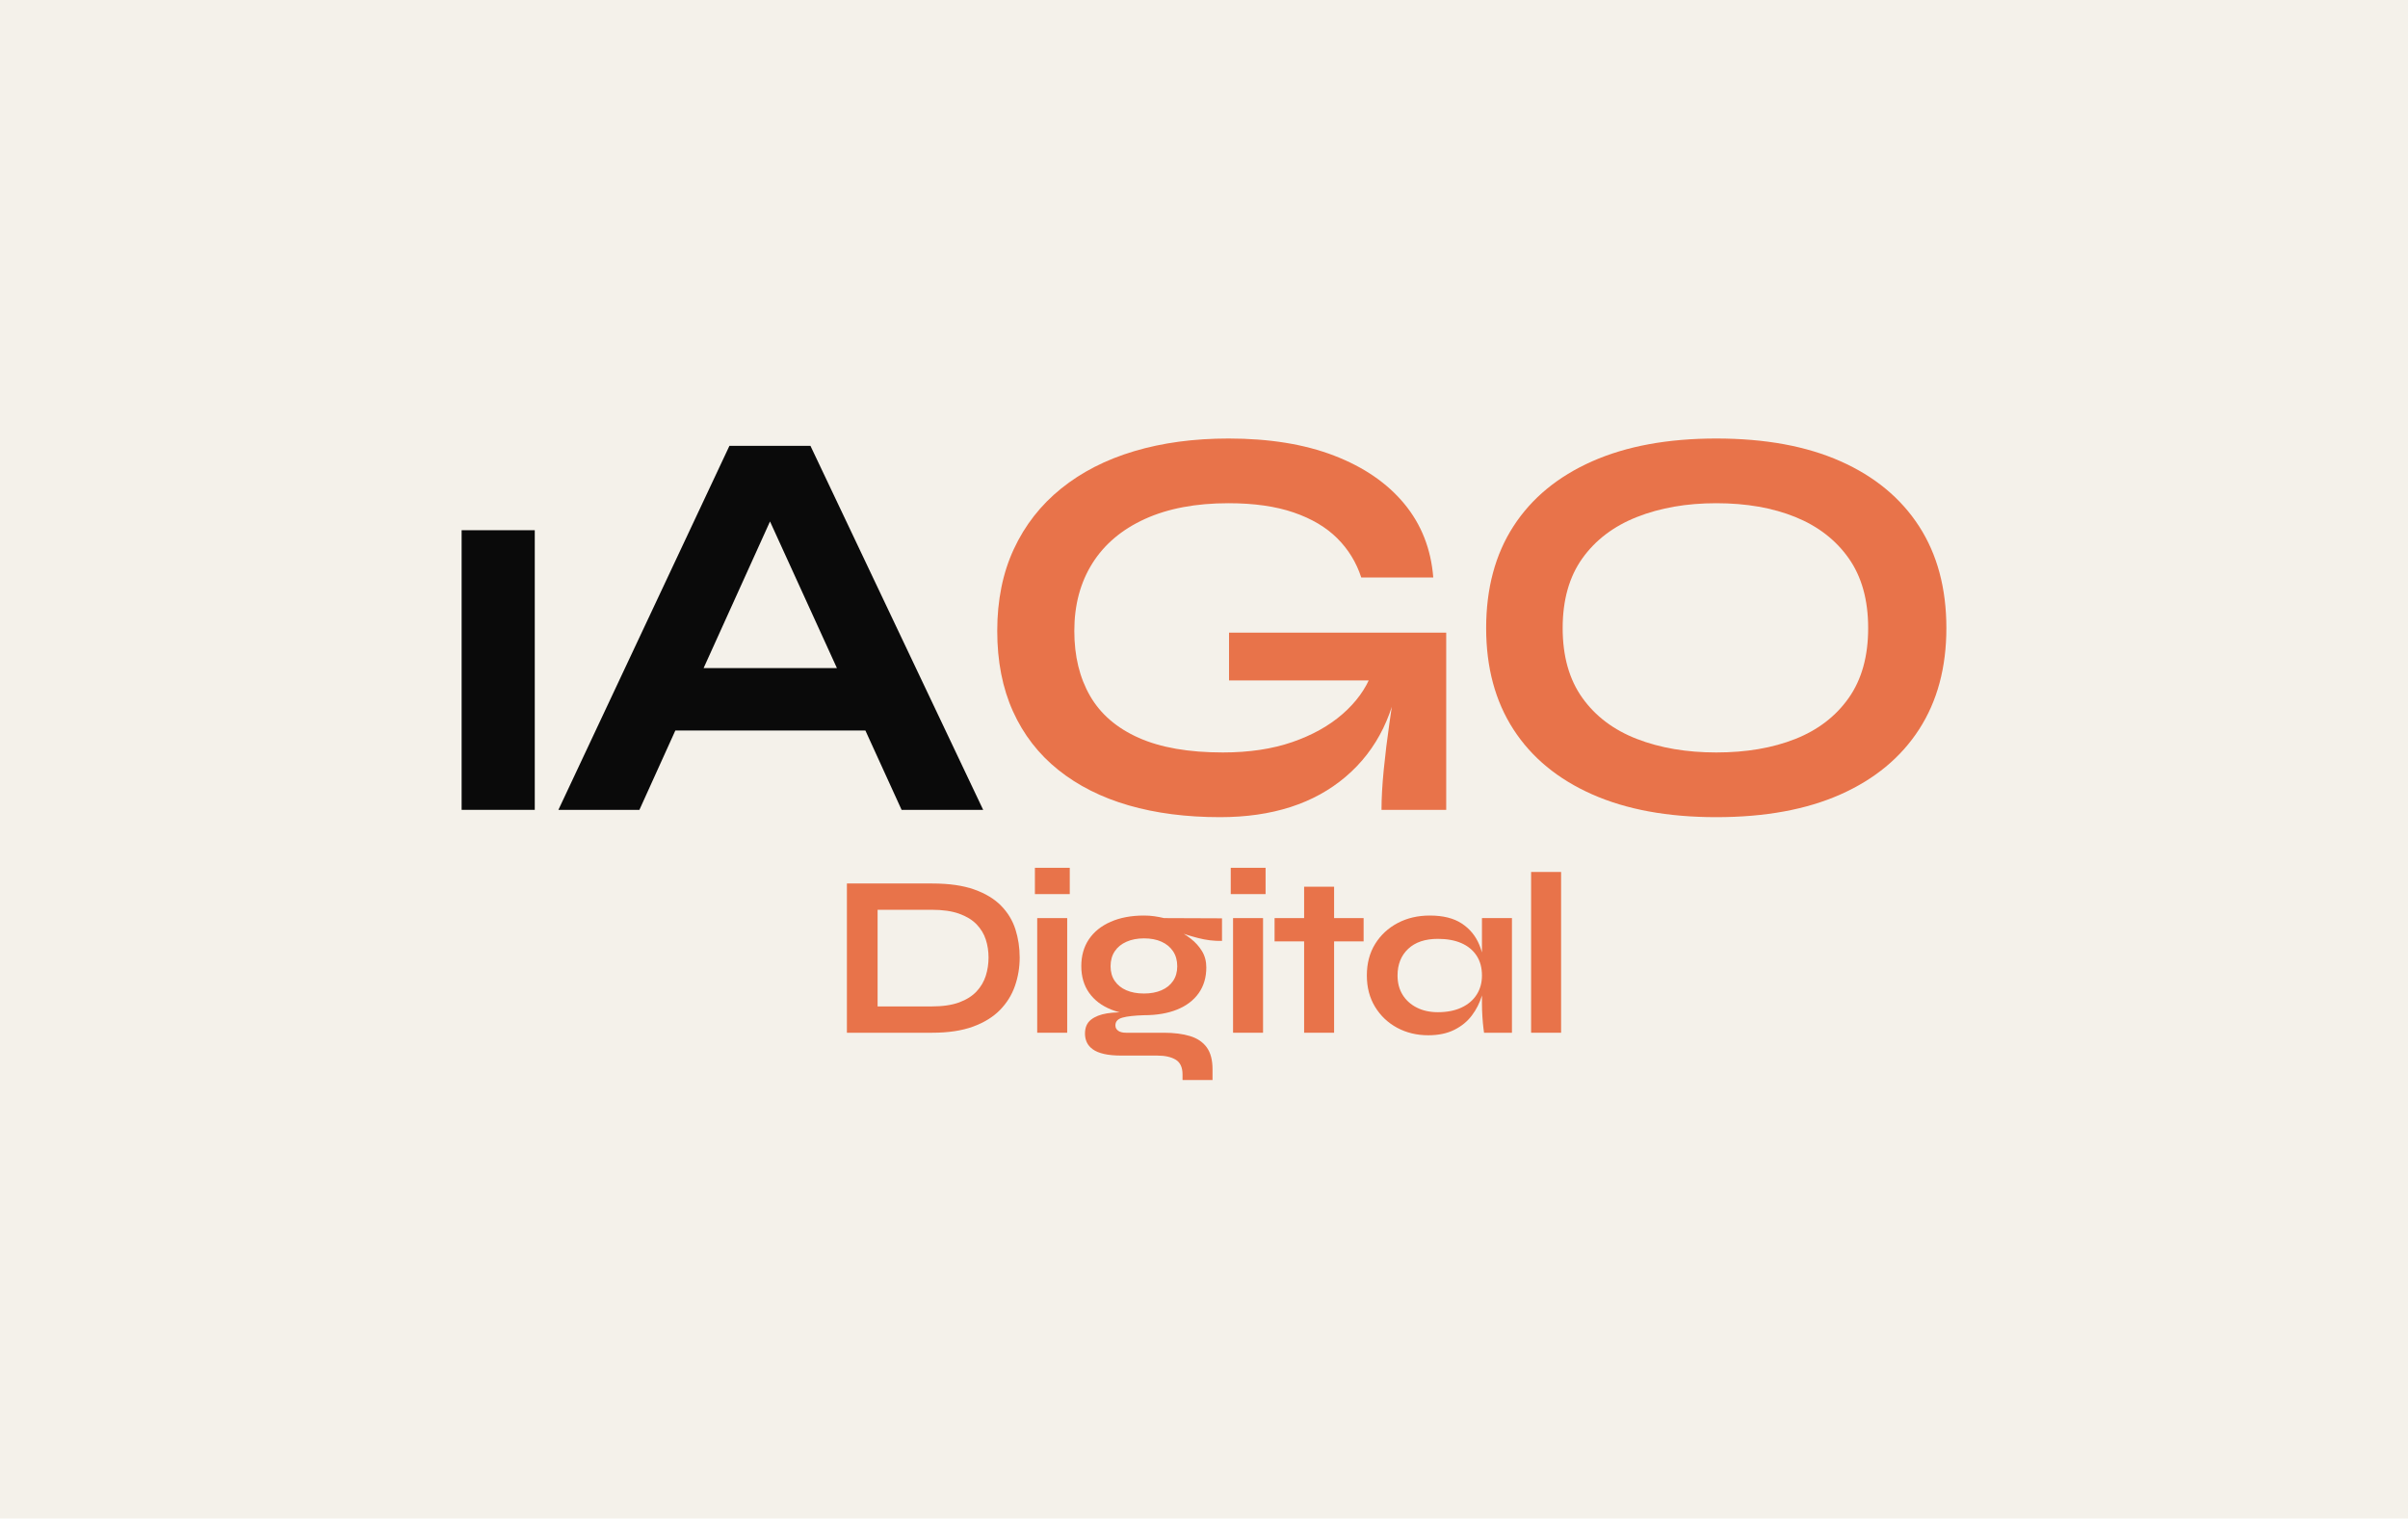
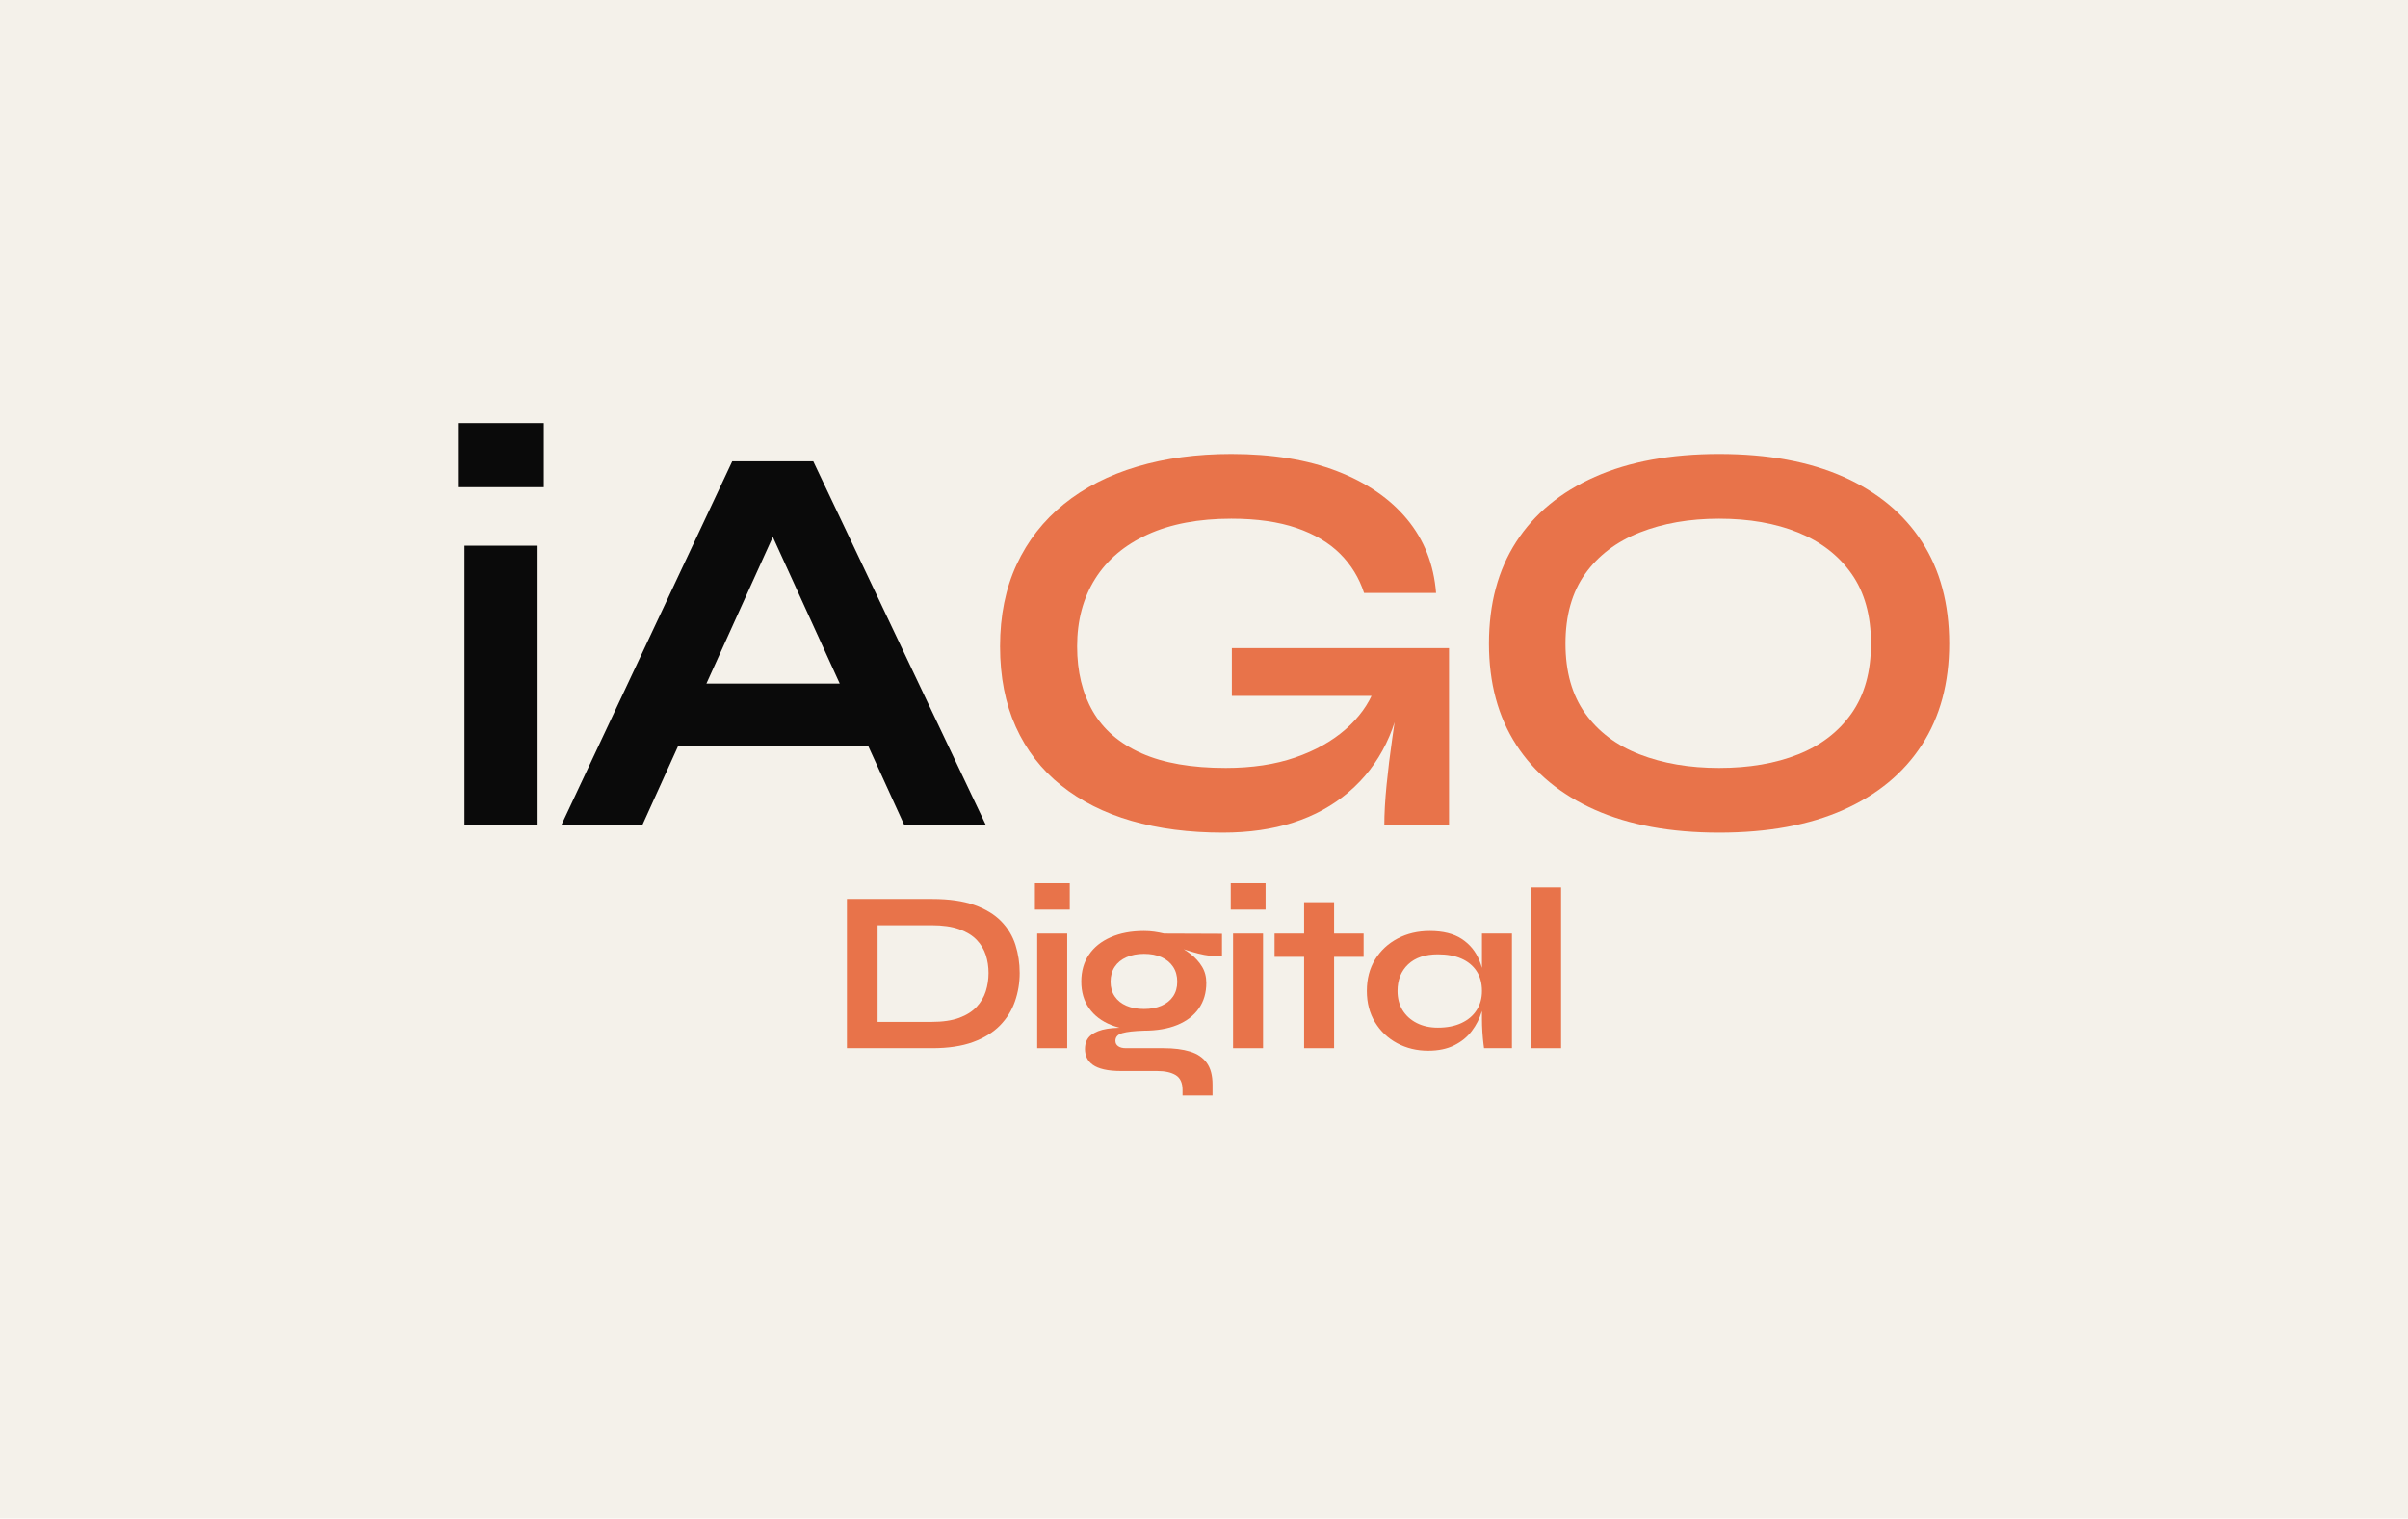
<svg xmlns="http://www.w3.org/2000/svg" width="85.6mm" height="53.98mm" viewBox="0 0 85.6 53.98">
  <rect width="100%" height="100%" fill="#F4F1EA" />
-   <path transform="translate(15.05 28.788)" fill="#0A0A0A" d="M1.36 -9.94H3.96V0H1.36Z" />
-   <path transform="translate(15.05 28.788)" fill="#0A0A0A" d="M8.02 -2.82V-5.04H16.58V-2.82ZM4.8 0 10.88 -12.94H13.76L19.9 0H17L11.68 -11.66H12.96L7.68 0Z" />
-   <path transform="translate(15.05 28.788)" fill="#E8734A" d="M28.32 0.26Q26.52 0.26 25.07 -0.16Q23.62 -0.58 22.57 -1.42Q21.52 -2.26 20.96 -3.5Q20.4 -4.74 20.4 -6.36Q20.4 -8 20.99 -9.27Q21.58 -10.54 22.67 -11.42Q23.76 -12.3 25.27 -12.75Q26.78 -13.2 28.62 -13.2Q30.8 -13.2 32.38 -12.59Q33.96 -11.98 34.87 -10.88Q35.78 -9.78 35.9 -8.26H33.34Q33.08 -9.06 32.49 -9.65Q31.9 -10.24 30.94 -10.57Q29.98 -10.9 28.62 -10.9Q26.88 -10.9 25.65 -10.34Q24.42 -9.78 23.78 -8.76Q23.14 -7.74 23.14 -6.36Q23.14 -5.02 23.7 -4.05Q24.26 -3.08 25.43 -2.56Q26.6 -2.04 28.42 -2.04Q29.82 -2.04 30.89 -2.41Q31.96 -2.78 32.68 -3.41Q33.4 -4.04 33.7 -4.82L34.74 -5.2Q34.48 -2.62 32.79 -1.18Q31.1 0.26 28.32 0.26ZM34.06 0Q34.06 -0.62 34.14 -1.43Q34.22 -2.24 34.34 -3.07Q34.46 -3.9 34.56 -4.6H28.64V-6.3H36.36V0Z" />
-   <path transform="translate(15.05 28.788)" fill="#E8734A" d="M45.96 0.26Q43.38 0.26 41.55 -0.55Q39.72 -1.36 38.75 -2.86Q37.78 -4.36 37.78 -6.46Q37.78 -8.58 38.75 -10.08Q39.72 -11.58 41.55 -12.39Q43.38 -13.2 45.96 -13.2Q48.56 -13.2 50.38 -12.39Q52.2 -11.58 53.17 -10.08Q54.14 -8.58 54.14 -6.46Q54.14 -4.36 53.17 -2.86Q52.2 -1.36 50.38 -0.55Q48.56 0.26 45.96 0.26ZM45.96 -2.04Q47.56 -2.04 48.77 -2.52Q49.98 -3 50.67 -3.98Q51.36 -4.96 51.36 -6.46Q51.36 -7.96 50.67 -8.94Q49.98 -9.92 48.77 -10.41Q47.56 -10.9 45.96 -10.9Q44.38 -10.9 43.14 -10.41Q41.9 -9.92 41.2 -8.94Q40.5 -7.96 40.5 -6.46Q40.5 -4.96 41.2 -3.98Q41.9 -3 43.14 -2.52Q44.38 -2.04 45.96 -2.04Z" />
-   <path transform="translate(15.05 28.788)" fill="#E8734A" d="M18.09 2.618Q18.984 2.618 19.583 2.831Q20.181 3.044 20.538 3.409Q20.895 3.774 21.047 4.249Q21.198 4.725 21.198 5.25Q21.198 5.775 21.03 6.258Q20.862 6.742 20.497 7.115Q20.132 7.488 19.538 7.706Q18.943 7.923 18.09 7.923H15.056V2.618ZM16.147 6.988H18.066Q18.656 6.988 19.046 6.845Q19.435 6.701 19.665 6.455Q19.894 6.209 19.993 5.898Q20.091 5.586 20.091 5.25Q20.091 4.914 19.993 4.61Q19.894 4.307 19.665 4.069Q19.435 3.831 19.046 3.692Q18.656 3.552 18.066 3.552H16.147Z" />
-   <path transform="translate(15.05 28.788)" fill="#E8734A" d="M22.978 2.06V2.995H21.739V2.06ZM21.821 3.848H22.887V7.923H21.821Z" />
-   <path transform="translate(15.05 28.788)" fill="#E8734A" d="M25.618 7.3Q24.954 7.3 24.45 7.099Q23.945 6.898 23.666 6.504Q23.388 6.111 23.388 5.553Q23.388 5.004 23.658 4.602Q23.929 4.2 24.433 3.979Q24.937 3.757 25.618 3.757Q25.807 3.757 25.983 3.782Q26.159 3.807 26.331 3.848L28.39 3.856V4.659Q27.971 4.668 27.541 4.557Q27.11 4.446 26.782 4.315L26.758 4.258Q27.037 4.389 27.283 4.582Q27.529 4.774 27.68 5.024Q27.832 5.274 27.832 5.602Q27.832 6.135 27.561 6.517Q27.291 6.898 26.795 7.099Q26.299 7.3 25.618 7.3ZM26.987 9.604V9.407Q26.987 9.03 26.746 8.882Q26.504 8.735 26.085 8.735H24.814Q24.445 8.735 24.195 8.677Q23.945 8.62 23.798 8.513Q23.65 8.407 23.584 8.263Q23.519 8.12 23.519 7.956Q23.519 7.628 23.732 7.46Q23.945 7.292 24.306 7.234Q24.667 7.177 25.101 7.21L25.618 7.3Q25.101 7.316 24.851 7.386Q24.601 7.456 24.601 7.661Q24.601 7.784 24.7 7.853Q24.798 7.923 24.978 7.923H26.315Q26.864 7.923 27.254 8.042Q27.643 8.161 27.848 8.444Q28.053 8.727 28.053 9.219V9.604ZM25.618 6.529Q25.971 6.529 26.237 6.414Q26.504 6.299 26.651 6.082Q26.799 5.865 26.799 5.561Q26.799 5.25 26.651 5.028Q26.504 4.807 26.241 4.688Q25.979 4.569 25.618 4.569Q25.265 4.569 24.995 4.688Q24.724 4.807 24.577 5.028Q24.429 5.25 24.429 5.561Q24.429 5.865 24.577 6.082Q24.724 6.299 24.991 6.414Q25.257 6.529 25.618 6.529Z" />
-   <path transform="translate(15.05 28.788)" fill="#E8734A" d="M29.939 2.06V2.995H28.701V2.06ZM28.783 3.848H29.849V7.923H28.783Z" />
-   <path transform="translate(15.05 28.788)" fill="#E8734A" d="M30.259 3.848H33.424V4.676H30.259ZM31.309 2.732H32.375V7.923H31.309Z" />
-   <path transform="translate(15.05 28.788)" fill="#E8734A" d="M35.72 8.013Q35.114 8.013 34.617 7.747Q34.121 7.48 33.83 7.001Q33.539 6.521 33.539 5.889Q33.539 5.242 33.834 4.766Q34.13 4.29 34.634 4.024Q35.138 3.757 35.778 3.757Q36.483 3.757 36.913 4.04Q37.344 4.323 37.541 4.807Q37.738 5.291 37.738 5.889Q37.738 6.25 37.623 6.623Q37.508 6.996 37.27 7.312Q37.032 7.628 36.647 7.82Q36.262 8.013 35.72 8.013ZM36.065 7.193Q36.549 7.193 36.901 7.029Q37.254 6.865 37.442 6.57Q37.631 6.275 37.631 5.889Q37.631 5.471 37.438 5.18Q37.246 4.889 36.897 4.737Q36.549 4.586 36.065 4.586Q35.384 4.586 35.007 4.942Q34.63 5.299 34.63 5.889Q34.63 6.283 34.81 6.574Q34.991 6.865 35.314 7.029Q35.638 7.193 36.065 7.193ZM37.631 3.848H38.697V7.923H37.705Q37.705 7.923 37.684 7.763Q37.664 7.603 37.647 7.357Q37.631 7.111 37.631 6.873Z" />
-   <path transform="translate(15.05 28.788)" fill="#E8734A" d="M39.378 2.208H40.444V7.923H39.378Z" />
+   <path transform="translate(15.15 29.338)" fill="#0A0A0A" d="M4.18 -14.3V-12.02H1.16V-14.3ZM1.36 -9.94H3.96V0H1.36Z" />
+   <path transform="translate(15.15 29.338)" fill="#0A0A0A" d="M8.02 -2.82V-5.04H16.58V-2.82ZM4.8 0 10.88 -12.94H13.76L19.9 0H17L11.68 -11.66H12.96L7.68 0Z" />
+   <path transform="translate(15.15 29.338)" fill="#E8734A" d="M28.32 0.26Q26.52 0.26 25.07 -0.16Q23.62 -0.58 22.57 -1.42Q21.52 -2.26 20.96 -3.5Q20.4 -4.74 20.4 -6.36Q20.4 -8 20.99 -9.27Q21.58 -10.54 22.67 -11.42Q23.76 -12.3 25.27 -12.75Q26.78 -13.2 28.62 -13.2Q30.8 -13.2 32.38 -12.59Q33.96 -11.98 34.87 -10.88Q35.78 -9.78 35.9 -8.26H33.34Q33.08 -9.06 32.49 -9.65Q31.9 -10.24 30.94 -10.57Q29.98 -10.9 28.62 -10.9Q26.88 -10.9 25.65 -10.34Q24.42 -9.78 23.78 -8.76Q23.14 -7.74 23.14 -6.36Q23.14 -5.02 23.7 -4.05Q24.26 -3.08 25.43 -2.56Q26.6 -2.04 28.42 -2.04Q29.82 -2.04 30.89 -2.41Q31.96 -2.78 32.68 -3.41Q33.4 -4.04 33.7 -4.82L34.74 -5.2Q34.48 -2.62 32.79 -1.18Q31.1 0.26 28.32 0.26ZM34.06 0Q34.06 -0.62 34.14 -1.43Q34.22 -2.24 34.34 -3.07Q34.46 -3.9 34.56 -4.6H28.64V-6.3H36.36V0Z" />
+   <path transform="translate(15.15 29.338)" fill="#E8734A" d="M45.96 0.26Q43.38 0.26 41.55 -0.55Q39.72 -1.36 38.75 -2.86Q37.78 -4.36 37.78 -6.46Q37.78 -8.58 38.75 -10.08Q39.72 -11.58 41.55 -12.39Q43.38 -13.2 45.96 -13.2Q48.56 -13.2 50.38 -12.39Q52.2 -11.58 53.17 -10.08Q54.14 -8.58 54.14 -6.46Q54.14 -4.36 53.17 -2.86Q52.2 -1.36 50.38 -0.55Q48.56 0.26 45.96 0.26ZM45.96 -2.04Q47.56 -2.04 48.77 -2.52Q49.98 -3 50.67 -3.98Q51.36 -4.96 51.36 -6.46Q51.36 -7.96 50.67 -8.94Q49.98 -9.92 48.77 -10.41Q47.56 -10.9 45.96 -10.9Q44.38 -10.9 43.14 -10.41Q41.9 -9.92 41.2 -8.94Q40.5 -7.96 40.5 -6.46Q40.5 -4.96 41.2 -3.98Q41.9 -3 43.14 -2.52Q44.38 -2.04 45.96 -2.04Z" />
+   <path transform="translate(15.15 29.338)" fill="#E8734A" d="M17.99 2.618Q18.884 2.618 19.483 2.831Q20.081 3.044 20.438 3.409Q20.795 3.774 20.947 4.249Q21.098 4.725 21.098 5.25Q21.098 5.775 20.93 6.258Q20.762 6.742 20.397 7.115Q20.032 7.488 19.438 7.706Q18.843 7.923 17.99 7.923H14.956V2.618ZM16.047 6.988H17.966Q18.556 6.988 18.946 6.845Q19.335 6.701 19.565 6.455Q19.794 6.209 19.893 5.898Q19.991 5.586 19.991 5.25Q19.991 4.914 19.893 4.61Q19.794 4.307 19.565 4.069Q19.335 3.831 18.946 3.692Q18.556 3.552 17.966 3.552H16.047Z" />
+   <path transform="translate(15.15 29.338)" fill="#E8734A" d="M22.878 2.06V2.995H21.639V2.06ZM21.721 3.848H22.787V7.923H21.721Z" />
+   <path transform="translate(15.15 29.338)" fill="#E8734A" d="M25.518 7.3Q24.854 7.3 24.35 7.099Q23.845 6.898 23.566 6.504Q23.288 6.111 23.288 5.553Q23.288 5.004 23.558 4.602Q23.829 4.2 24.333 3.979Q24.837 3.757 25.518 3.757Q25.707 3.757 25.883 3.782Q26.059 3.807 26.231 3.848L28.29 3.856V4.659Q27.871 4.668 27.441 4.557Q27.01 4.446 26.682 4.315L26.658 4.258Q26.937 4.389 27.183 4.582Q27.429 4.774 27.58 5.024Q27.732 5.274 27.732 5.602Q27.732 6.135 27.461 6.517Q27.191 6.898 26.695 7.099Q26.199 7.3 25.518 7.3ZM26.887 9.604V9.407Q26.887 9.03 26.646 8.882Q26.404 8.735 25.985 8.735H24.714Q24.345 8.735 24.095 8.677Q23.845 8.62 23.698 8.513Q23.55 8.407 23.484 8.263Q23.419 8.12 23.419 7.956Q23.419 7.628 23.632 7.46Q23.845 7.292 24.206 7.234Q24.567 7.177 25.001 7.21L25.518 7.3Q25.001 7.316 24.751 7.386Q24.501 7.456 24.501 7.661Q24.501 7.784 24.6 7.853Q24.698 7.923 24.878 7.923H26.215Q26.764 7.923 27.154 8.042Q27.543 8.161 27.748 8.444Q27.953 8.727 27.953 9.219V9.604ZM25.518 6.529Q25.871 6.529 26.137 6.414Q26.404 6.299 26.551 6.082Q26.699 5.865 26.699 5.561Q26.699 5.25 26.551 5.028Q26.404 4.807 26.141 4.688Q25.879 4.569 25.518 4.569Q25.165 4.569 24.895 4.688Q24.624 4.807 24.477 5.028Q24.329 5.25 24.329 5.561Q24.329 5.865 24.477 6.082Q24.624 6.299 24.891 6.414Q25.157 6.529 25.518 6.529Z" />
+   <path transform="translate(15.15 29.338)" fill="#E8734A" d="M29.839 2.06V2.995H28.601V2.06ZM28.683 3.848H29.749V7.923H28.683Z" />
+   <path transform="translate(15.15 29.338)" fill="#E8734A" d="M30.159 3.848H33.324V4.676H30.159ZM31.209 2.732H32.275V7.923H31.209Z" />
+   <path transform="translate(15.15 29.338)" fill="#E8734A" d="M35.62 8.013Q35.014 8.013 34.517 7.747Q34.021 7.48 33.73 7.001Q33.439 6.521 33.439 5.889Q33.439 5.242 33.734 4.766Q34.03 4.29 34.534 4.024Q35.038 3.757 35.678 3.757Q36.383 3.757 36.813 4.04Q37.244 4.323 37.441 4.807Q37.638 5.291 37.638 5.889Q37.638 6.25 37.523 6.623Q37.408 6.996 37.17 7.312Q36.932 7.628 36.547 7.82Q36.162 8.013 35.62 8.013ZM35.965 7.193Q36.449 7.193 36.801 7.029Q37.154 6.865 37.342 6.57Q37.531 6.275 37.531 5.889Q37.531 5.471 37.338 5.18Q37.146 4.889 36.797 4.737Q36.449 4.586 35.965 4.586Q35.284 4.586 34.907 4.942Q34.53 5.299 34.53 5.889Q34.53 6.283 34.71 6.574Q34.891 6.865 35.215 7.029Q35.538 7.193 35.965 7.193ZM37.531 3.848H38.597V7.923H37.605Q37.605 7.923 37.584 7.763Q37.564 7.603 37.547 7.357Q37.531 7.111 37.531 6.873Z" />
+   <path transform="translate(15.15 29.338)" fill="#E8734A" d="M39.278 2.208H40.344V7.923H39.278Z" />
</svg>
